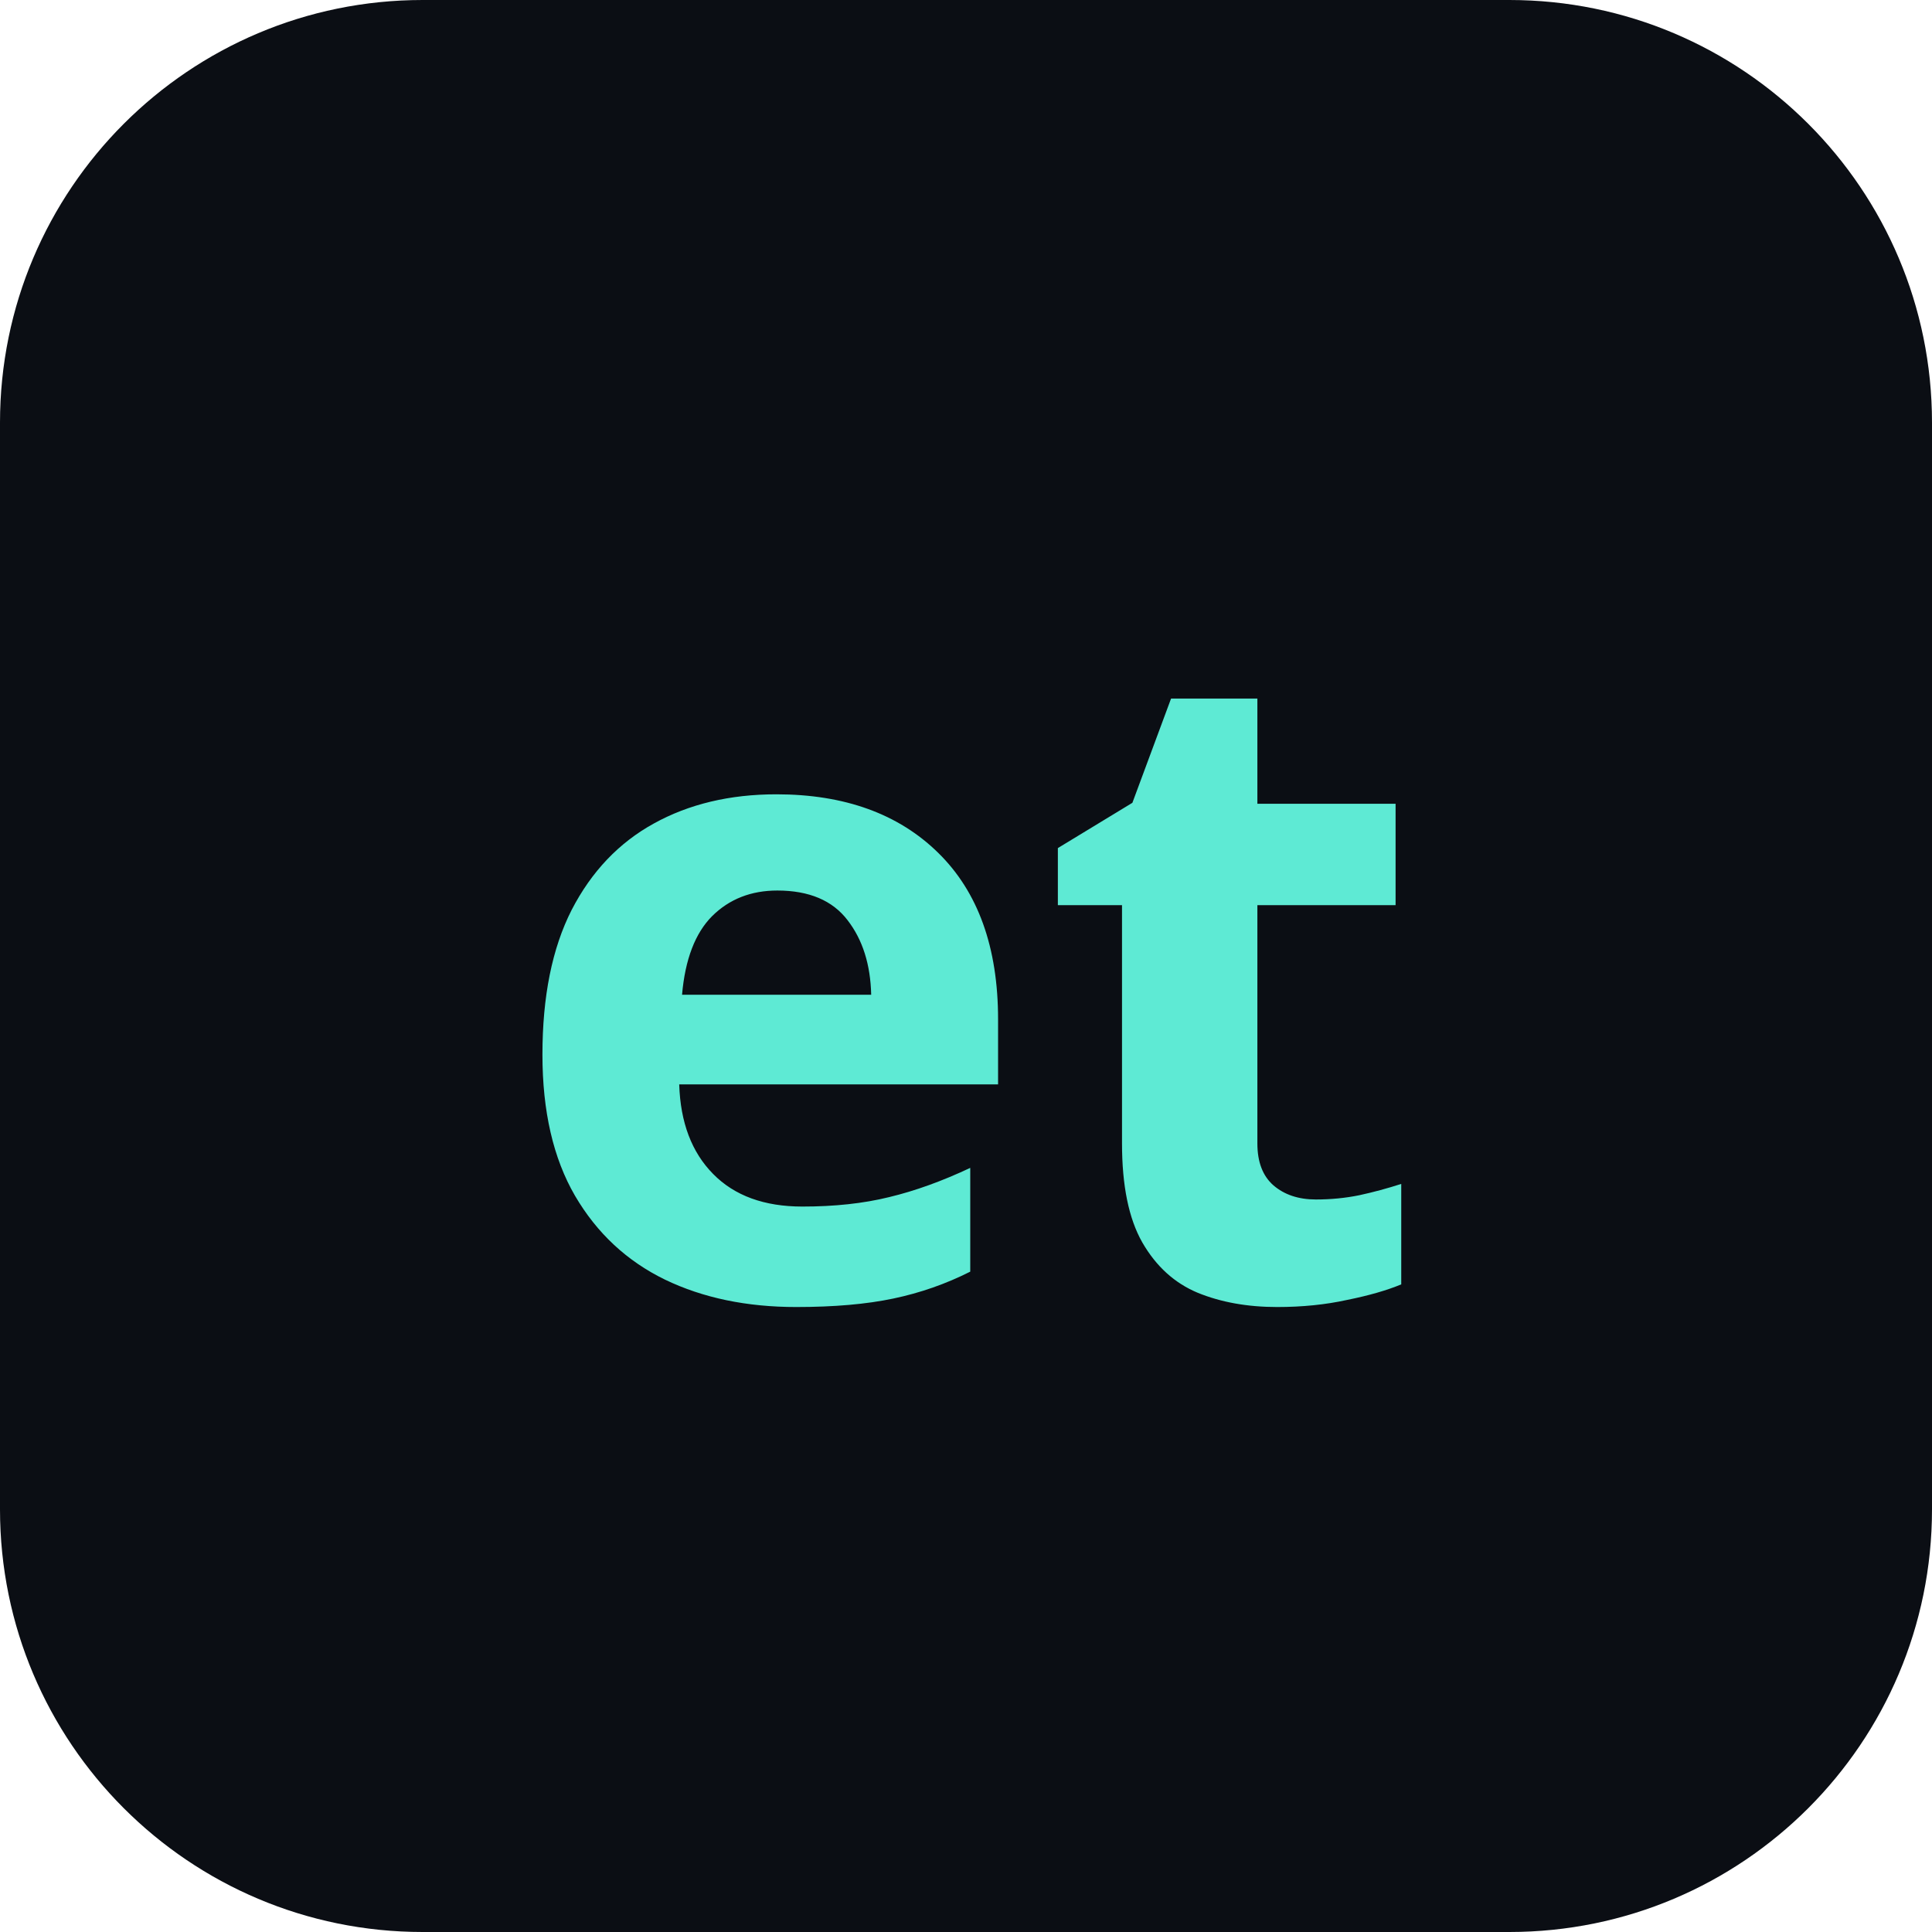
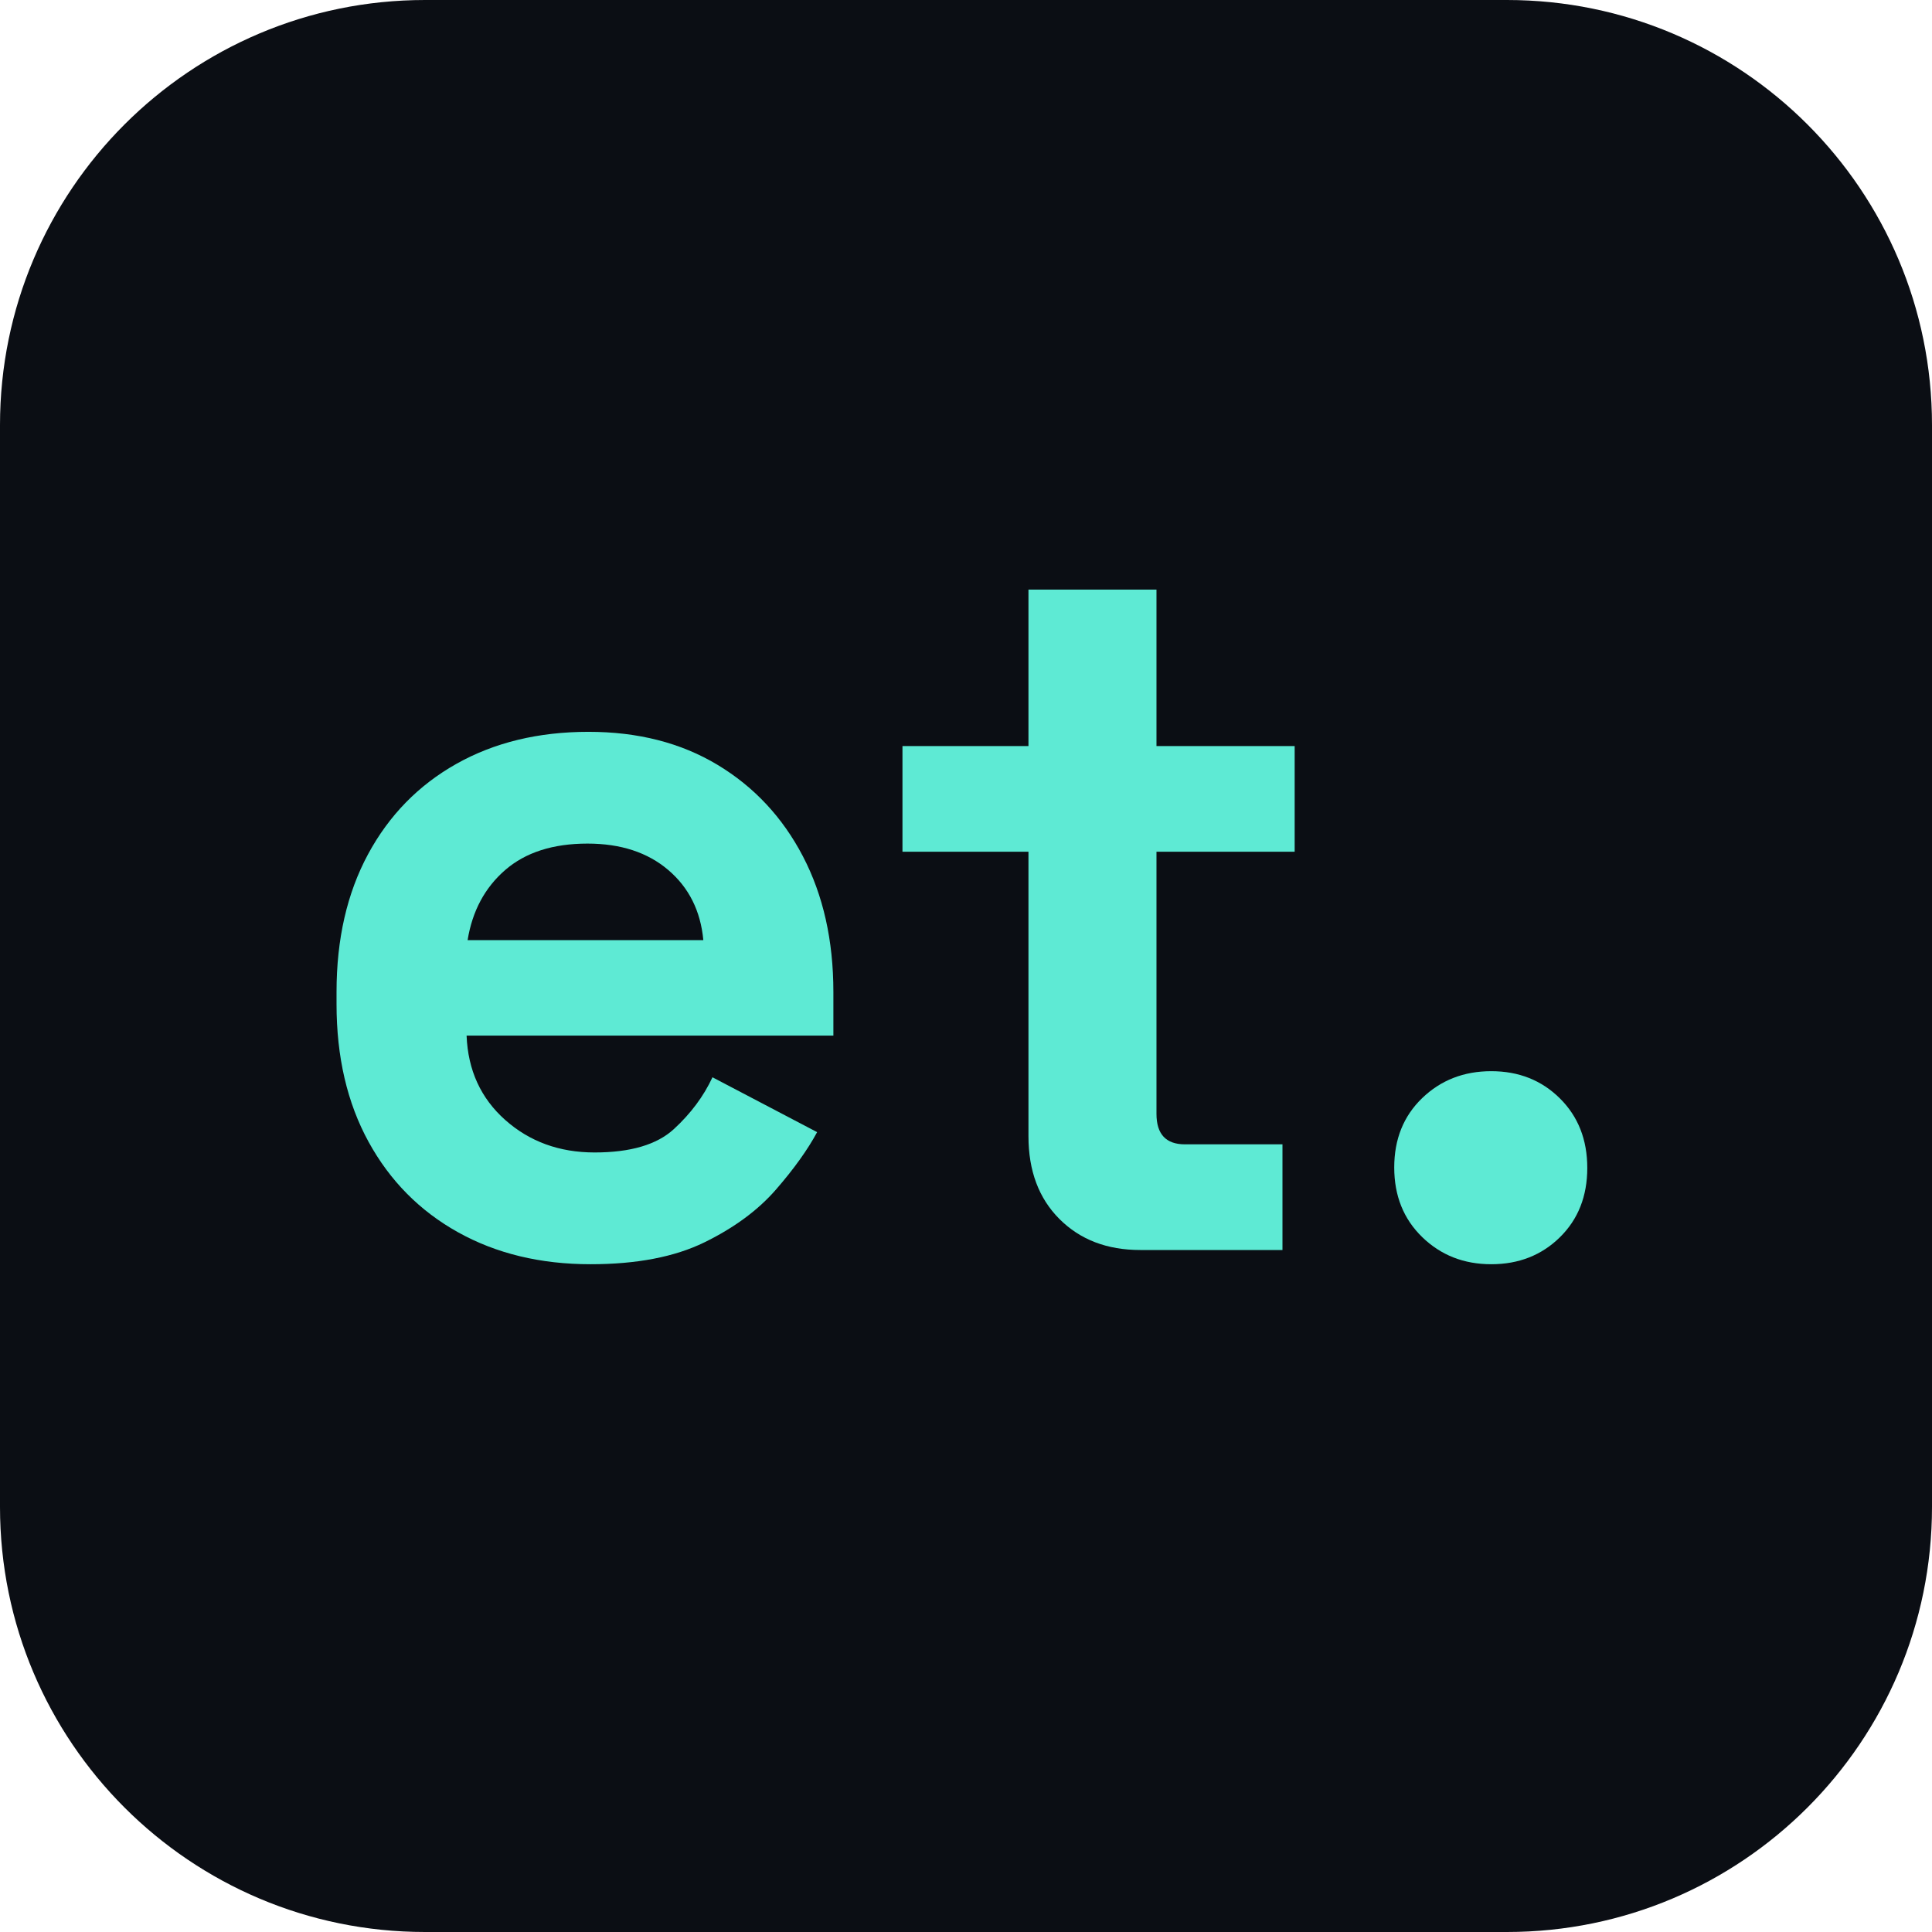
- <svg xmlns="http://www.w3.org/2000/svg" viewBox="0 0 64 64">
-   <rect width="64" height="64" rx="14" fill="#0b0e14" />
-   <text x="32" y="43" font-family="'Space Grotesk', system-ui, sans-serif" font-size="30" font-weight="700" text-anchor="middle" fill="#5eead4">et</text>
+ <svg xmlns="http://www.w3.org/2000/svg" viewBox="0 0 1000 1000">
+   <rect width="1000" height="1000" rx="220" fill="#0b0e14" />
+   <g transform="translate(150,647) scale(0.5259,-0.5259)" fill="#5eead4">
+     <path transform="translate(0,0)" d="M296 -14Q222 -14 165.5 17.5Q109 49 77.5 106.5Q46 164 46 242V254Q46 332 77.0 389.5Q108 447 164.0 478.5Q220 510 294 510Q367 510 421.0 477.5Q475 445 505.0 387.5Q535 330 535 254V211H174Q176 160 212.0 128.0Q248 96 300 96Q353 96 378.0 119.0Q403 142 416 170L519 116Q505 90 478.5 59.5Q452 29 408.0 7.5Q364 -14 296 -14ZM175 305H407Q403 348 372.5 374.0Q342 400 293 400Q242 400 212.0 374.0Q182 348 175 305Z" />
+     <path transform="translate(577,0)" d="M260 0Q211 0 180.5 30.5Q150 61 150 112V392H26V496H150V650H276V496H412V392H276V134Q276 104 304 104H400V0Z" />
+     <path transform="translate(1033,0)" d="M149.5 -14Q109 -14 81.5 12.732Q54 39.463 54 81.232Q54 123 81.5 149.5Q109 176 149.5 176Q190 176 217.0 149.268Q244 122.537 244 80.768Q244 39 217.0 12.5Q190 -14 149.5 -14Z" />
+   </g>
</svg>
